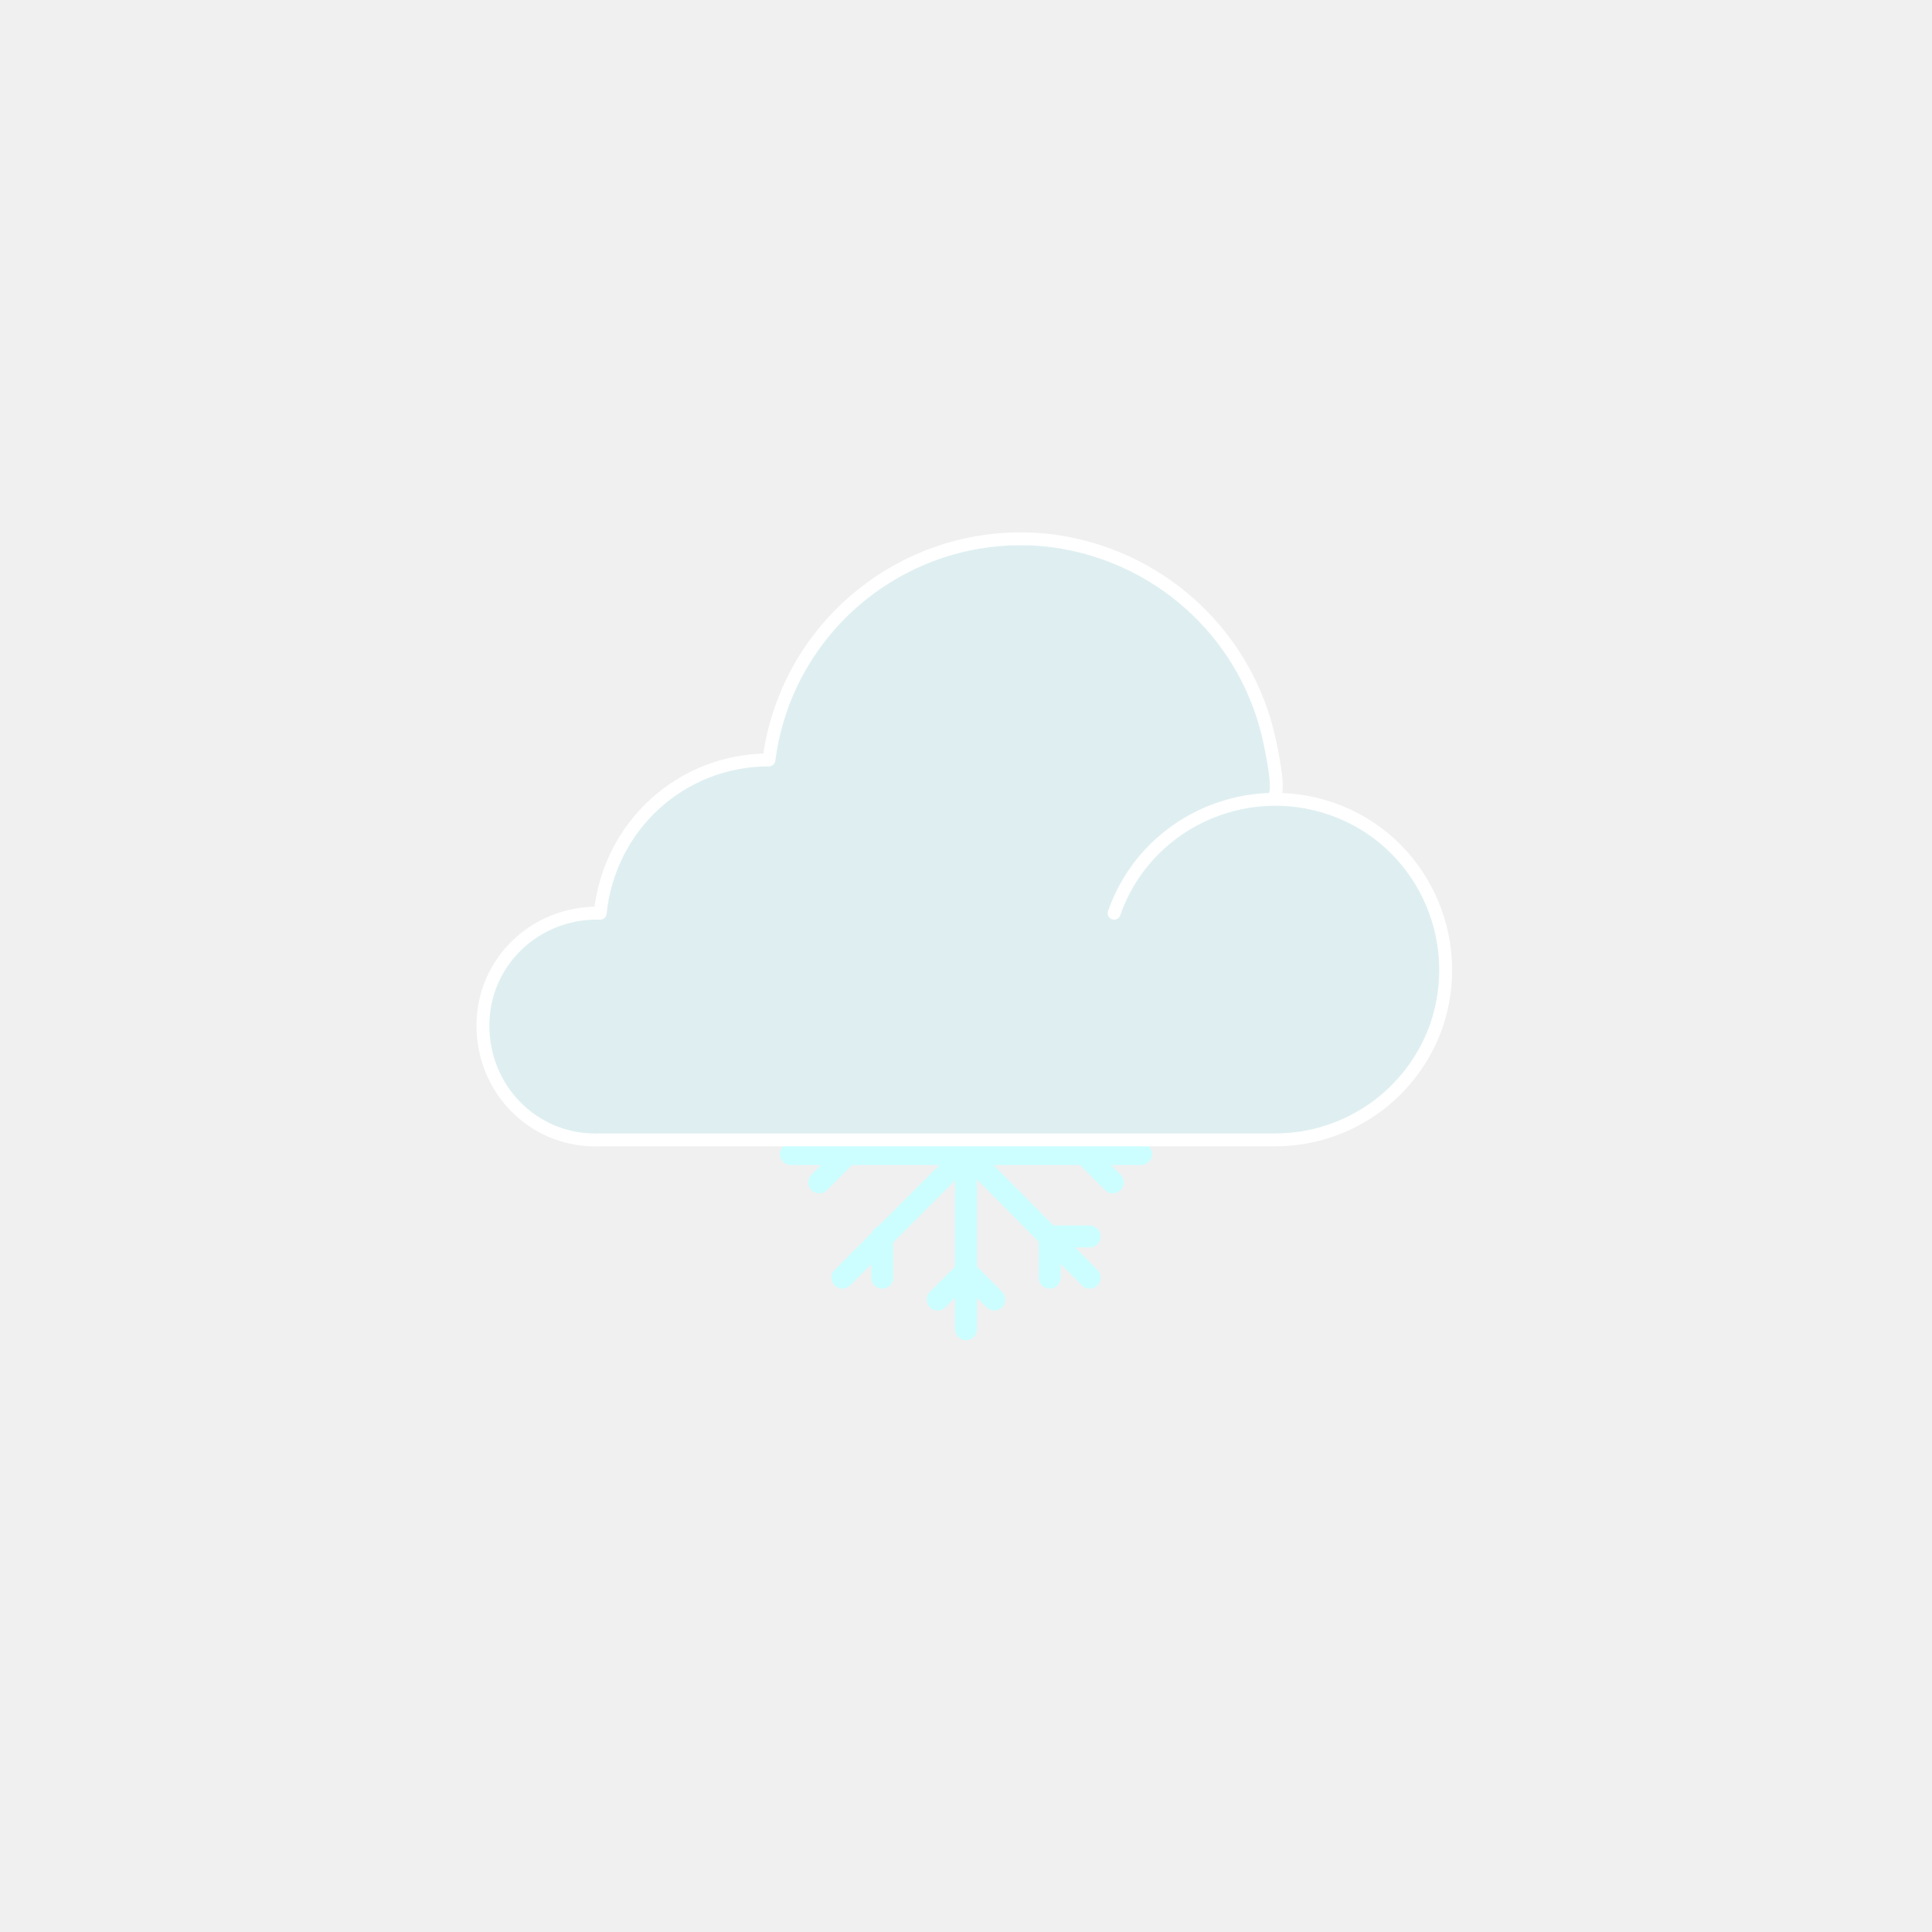
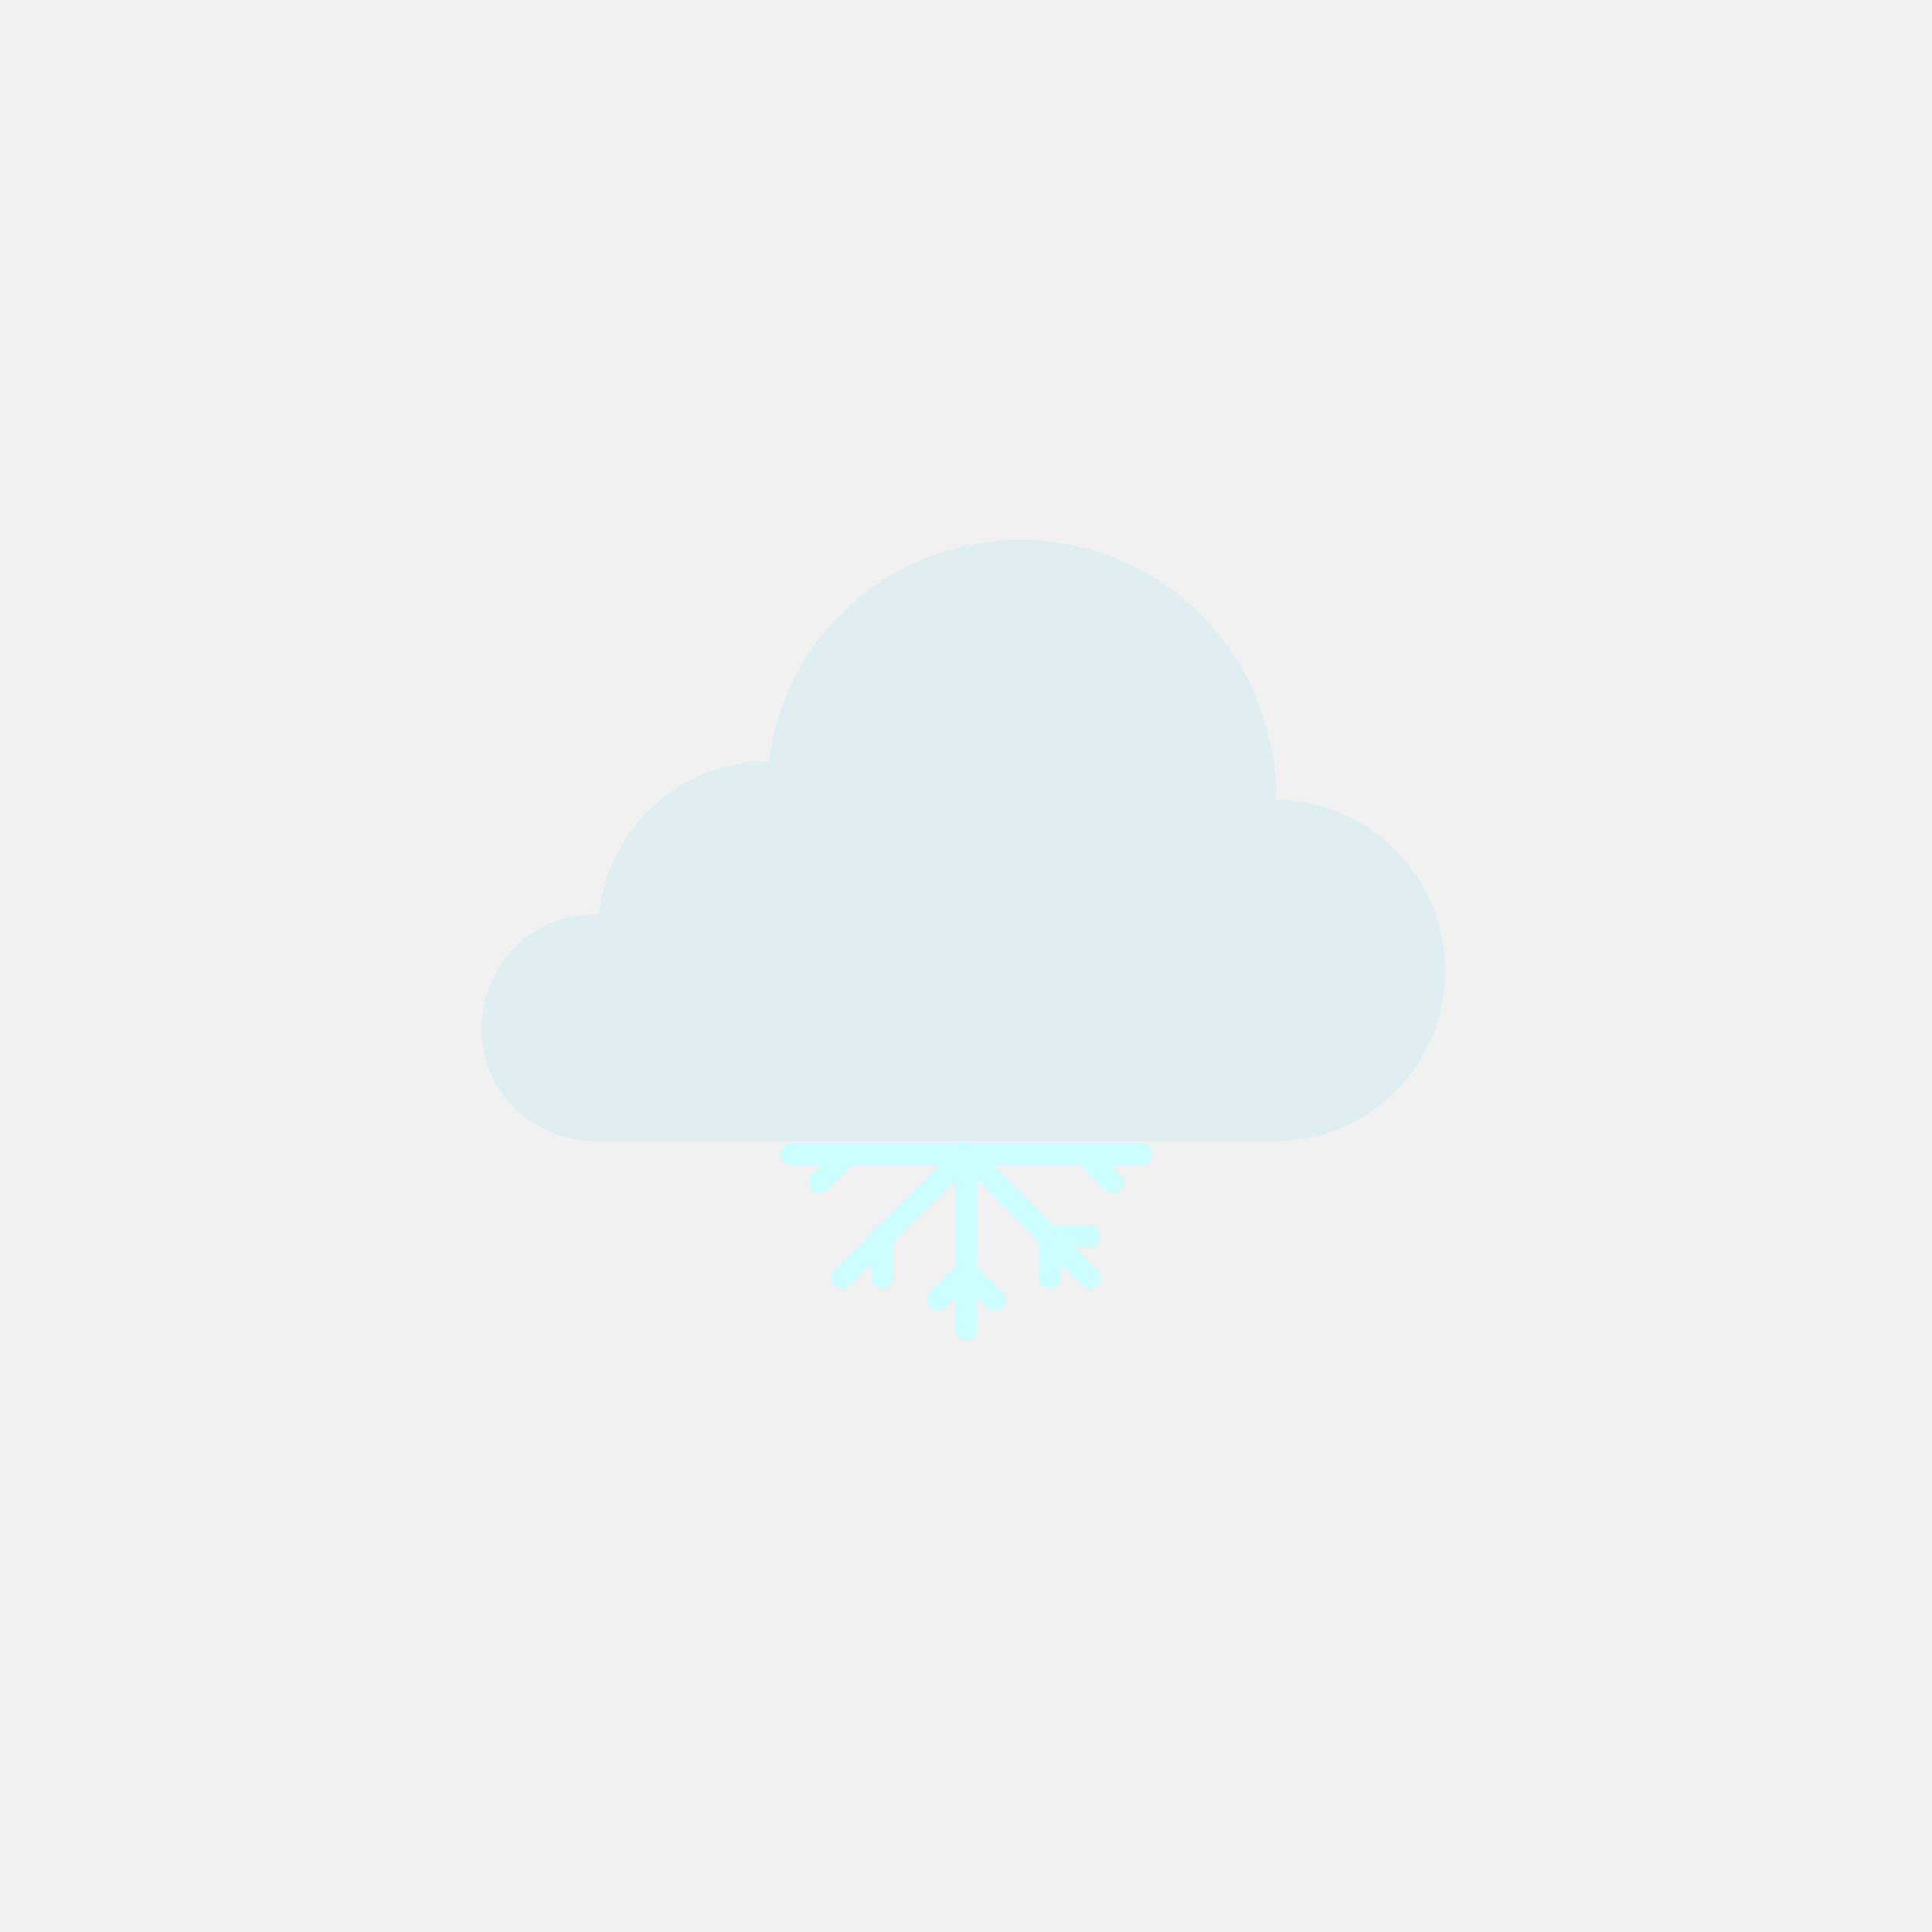
<svg xmlns="http://www.w3.org/2000/svg" version="1.1" id="Layer_1" x="0px" y="0px" viewBox="0 0 150 150" style="enable-background:new 0 0 150 150;" xml:space="preserve">
  <style type="text/css">
	.st0{fill:none;stroke:#CCFEFF;stroke-width:1.7;stroke-linecap:round;stroke-linejoin:round;}
	.st1{fill:#DFEFF1;}
- 	.st2{fill:none;stroke:#FFFFFF;stroke-linecap:round;stroke-linejoin:round;}
+ 	.st2{fill:none; }
</style>
  <g id="Solid">
    <line class="st0" x1="75" y1="89.5" x2="75" y2="103.2" />
    <line class="st0" x1="88.6" y1="89.6" x2="61.4" y2="89.6" />
    <line class="st0" x1="75" y1="89.5" x2="84.6" y2="99.2" />
    <line class="st0" x1="75" y1="89.6" x2="65.4" y2="99.2" />
    <polyline class="st0" points="81.5,99.2 81.5,96 84.6,96  " />
    <path class="st0" d="M68.5,96L68.5,96z" />
    <line class="st0" x1="68.5" y1="96" x2="68.5" y2="99.2" />
    <line class="st0" x1="86.4" y1="91.8" x2="84.2" y2="89.6" />
    <polyline class="st0" points="72.8,100.9 75,98.7 77.2,100.9  " />
    <line class="st0" x1="65.8" y1="89.6" x2="63.6" y2="91.8" />
    <path class="st1" d="M99,62.1c0.4-1.9-0.6-5.2-0.6-5.2c-2.6-10.6-13.3-17-23.9-14.4c-7.9,1.9-13.8,8.5-14.8,16.6   c-6.8,0-12.5,5.1-13.2,11.9c-4.9-0.2-8.9,3.6-9.1,8.5c-0.2,4.9,3.6,8.9,8.5,9.1c0.2,0,0.4,0,0.6,0H99c7.3,0,13.2-5.9,13.2-13.2   S106.3,62.1,99,62.1c-5.6,0-10.6,3.5-12.5,8.8" />
    <path class="st2" d="M86.5,70.9c2.4-6.9,10-10.5,16.9-8.1c6.9,2.4,10.5,10,8.1,16.9c-1.9,5.3-6.9,8.8-12.5,8.8H46.6   c-4.9,0.2-8.9-3.6-9.1-8.5c-0.2-4.9,3.6-8.9,8.5-9.1c0.2,0,0.4,0,0.6,0C47.3,64.1,52.9,59,59.7,59c1.4-10.8,11.3-18.4,22.1-17   c8,1.1,14.6,6.9,16.6,14.8c0,0,1,4.1,0.6,4.9" />
  </g>
</svg>
